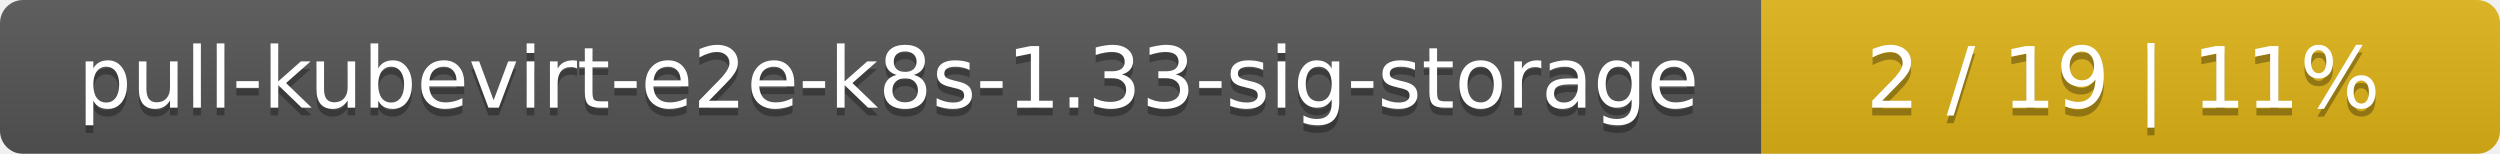
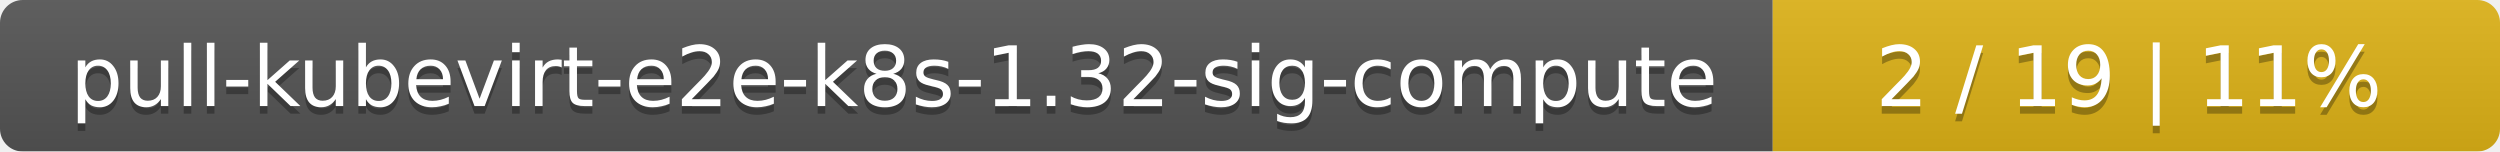
- <svg xmlns="http://www.w3.org/2000/svg" width="325" height="20">
+ <svg xmlns="http://www.w3.org/2000/svg" width="330" height="20">
  <linearGradient id="smooth" x2="0" y2="100%">
    <stop offset="0" stop-color="#bbb" stop-opacity=".1" />
    <stop offset="1" stop-opacity=".1" />
  </linearGradient>
  <mask id="round">
-     <rect width="325" height="20" rx="3" fill="#fff" />
+     <rect width="330" height="20" rx="3" fill="#fff" />
  </mask>
  <g mask="url(#round)">
-     <rect width="229" height="20" fill="#555" />
-     <rect x="229" width="96" height="20" fill="#dfb317" />
-     <rect width="325" height="20" fill="url(#smooth)" />
+     <rect width="234" height="20" fill="#555" />
+     <rect x="234" width="96" height="20" fill="#dfb317" />
+     <rect width="330" height="20" fill="url(#smooth)" />
  </g>
  <g fill="#fff" text-anchor="middle" font-family="DejaVu Sans,Verdana,Geneva,sans-serif" font-size="11">
-     <text x="115.5" y="15" fill="#010101" fill-opacity=".3">pull-kubevirt-e2e-k8s-1.33-sig-storage</text>
-     <text x="115.5" y="14">pull-kubevirt-e2e-k8s-1.33-sig-storage</text>
-     <text x="276" y="15" fill="#010101" fill-opacity=".3">2 / 19    |    11%</text>
-     <text x="276" y="14">2 / 19    |    11%</text>
+     <text x="118" y="15" fill="#010101" fill-opacity=".3">pull-kubevirt-e2e-k8s-1.32-sig-compute</text>
+     <text x="118" y="14">pull-kubevirt-e2e-k8s-1.32-sig-compute</text>
+     <text x="281" y="15" fill="#010101" fill-opacity=".3">2 / 19    |    11%</text>
+     <text x="281" y="14">2 / 19    |    11%</text>
  </g>
</svg>
